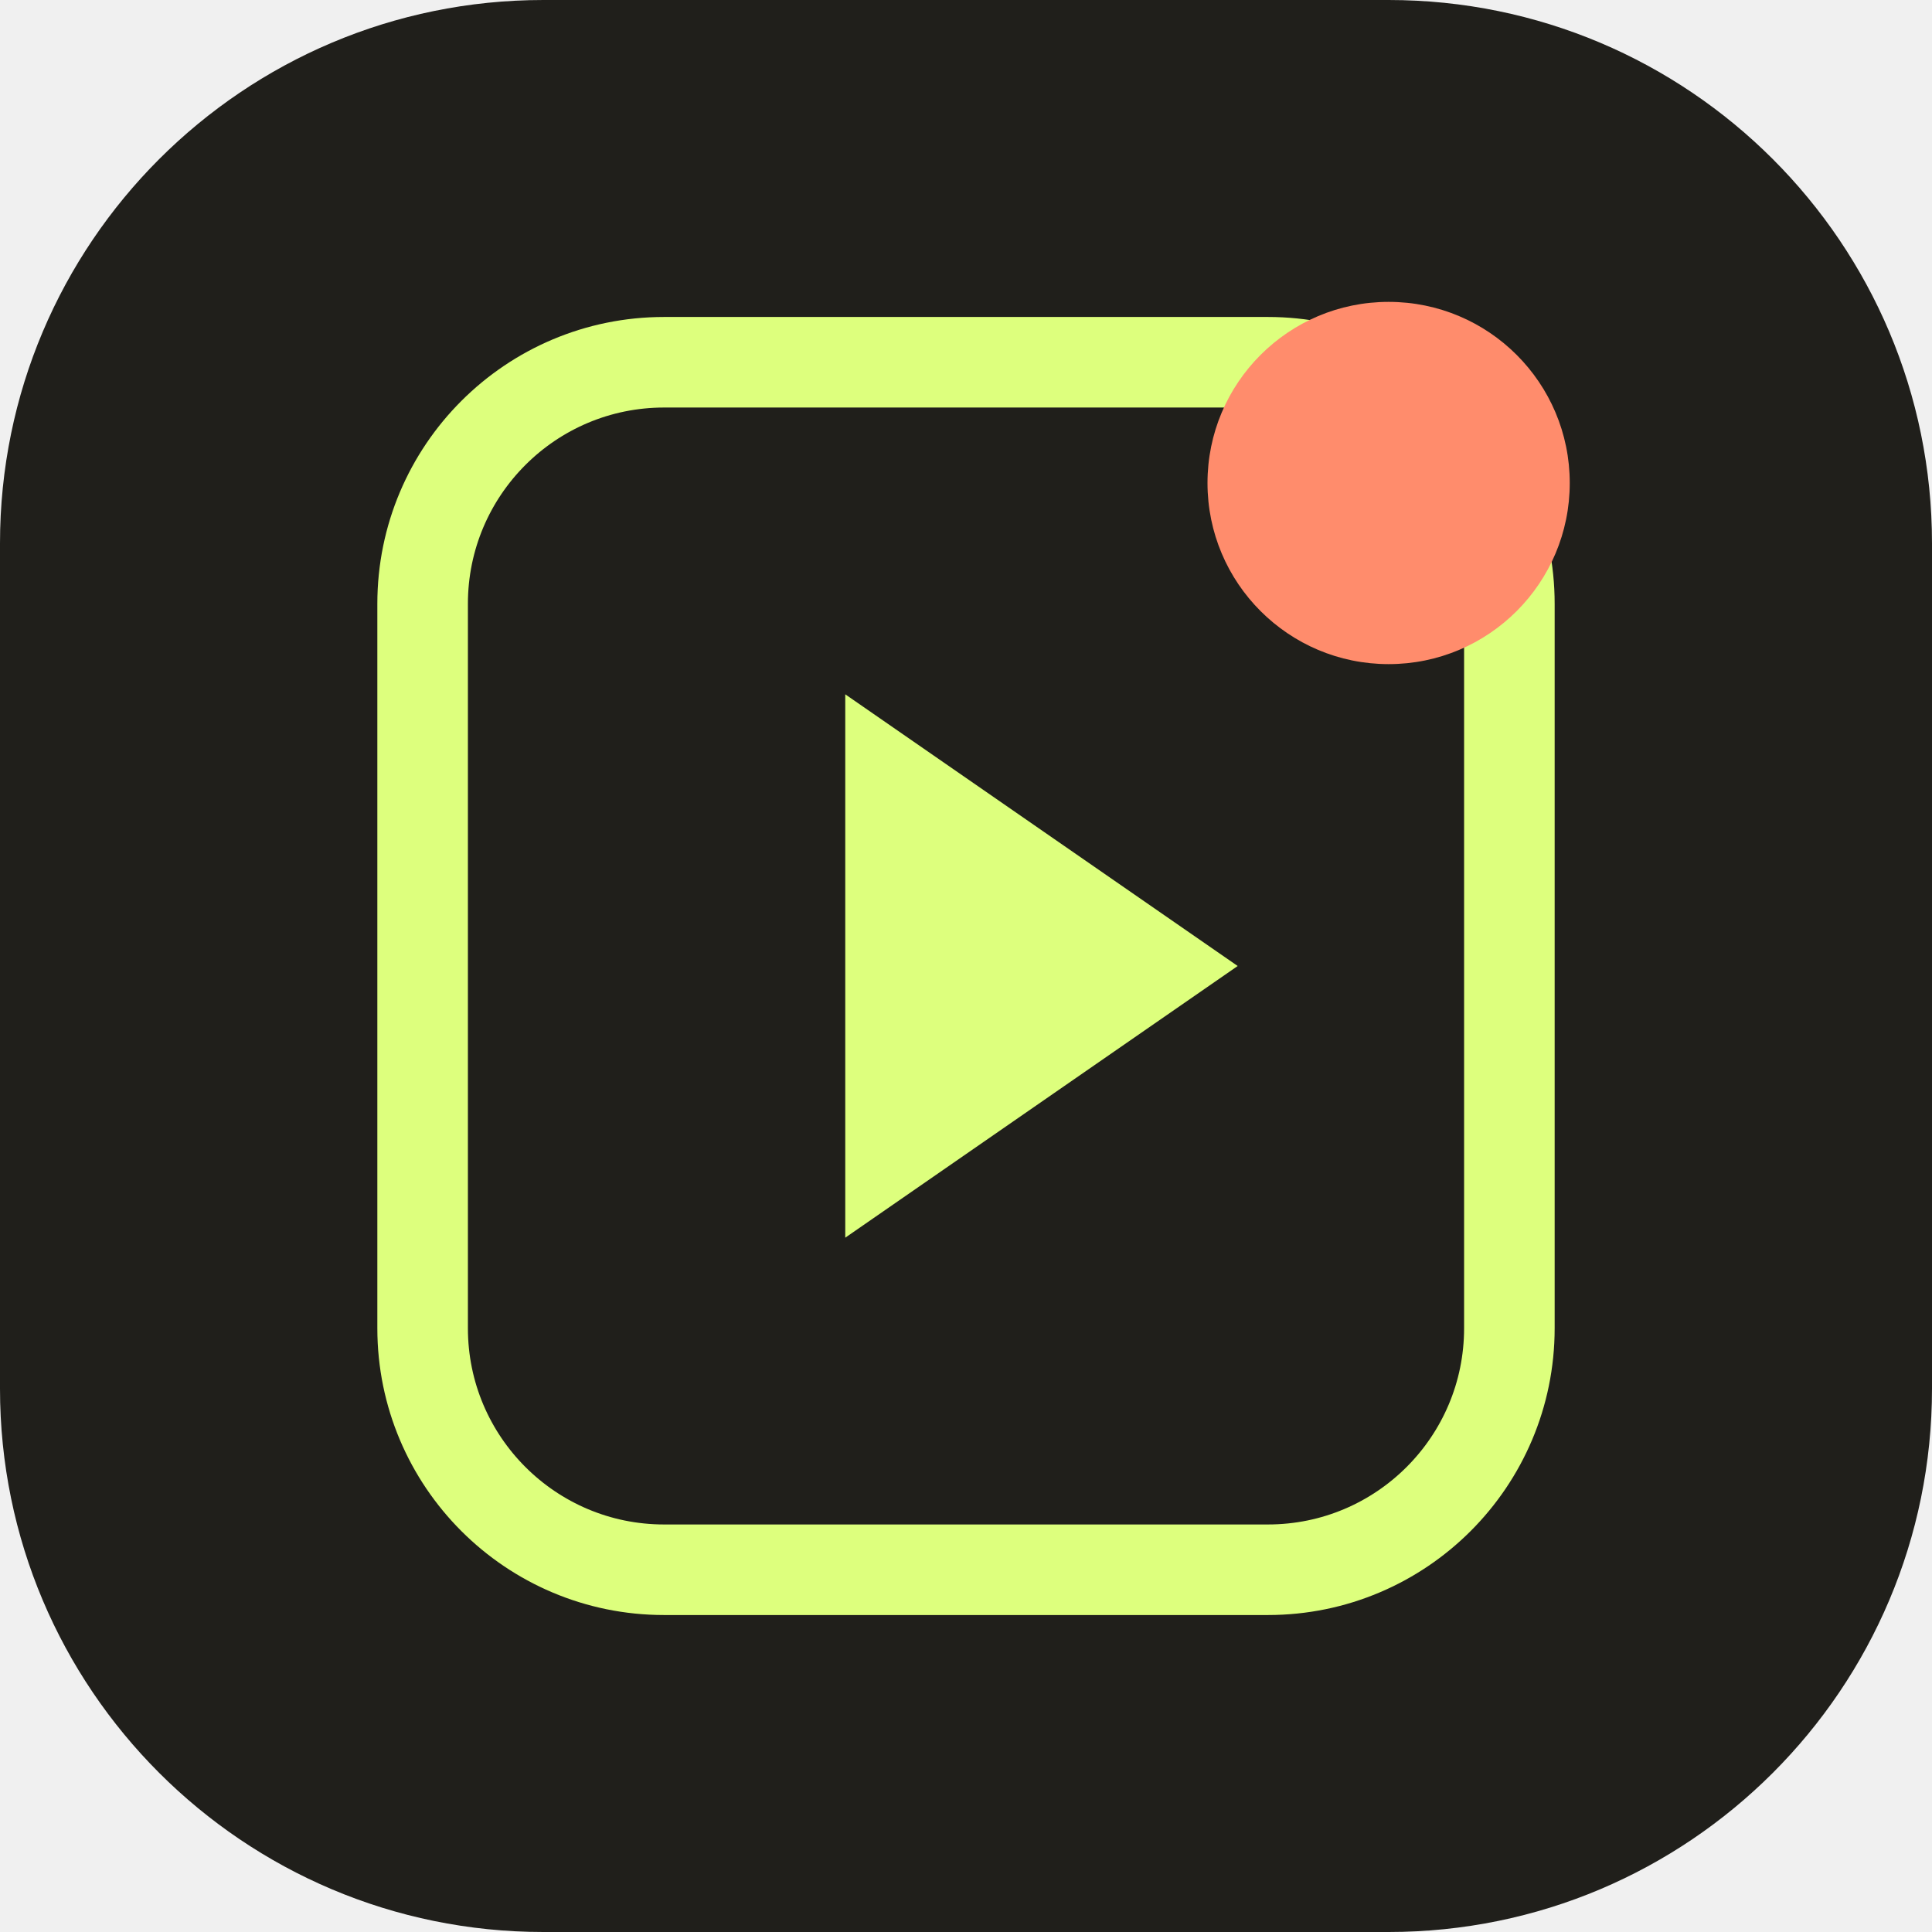
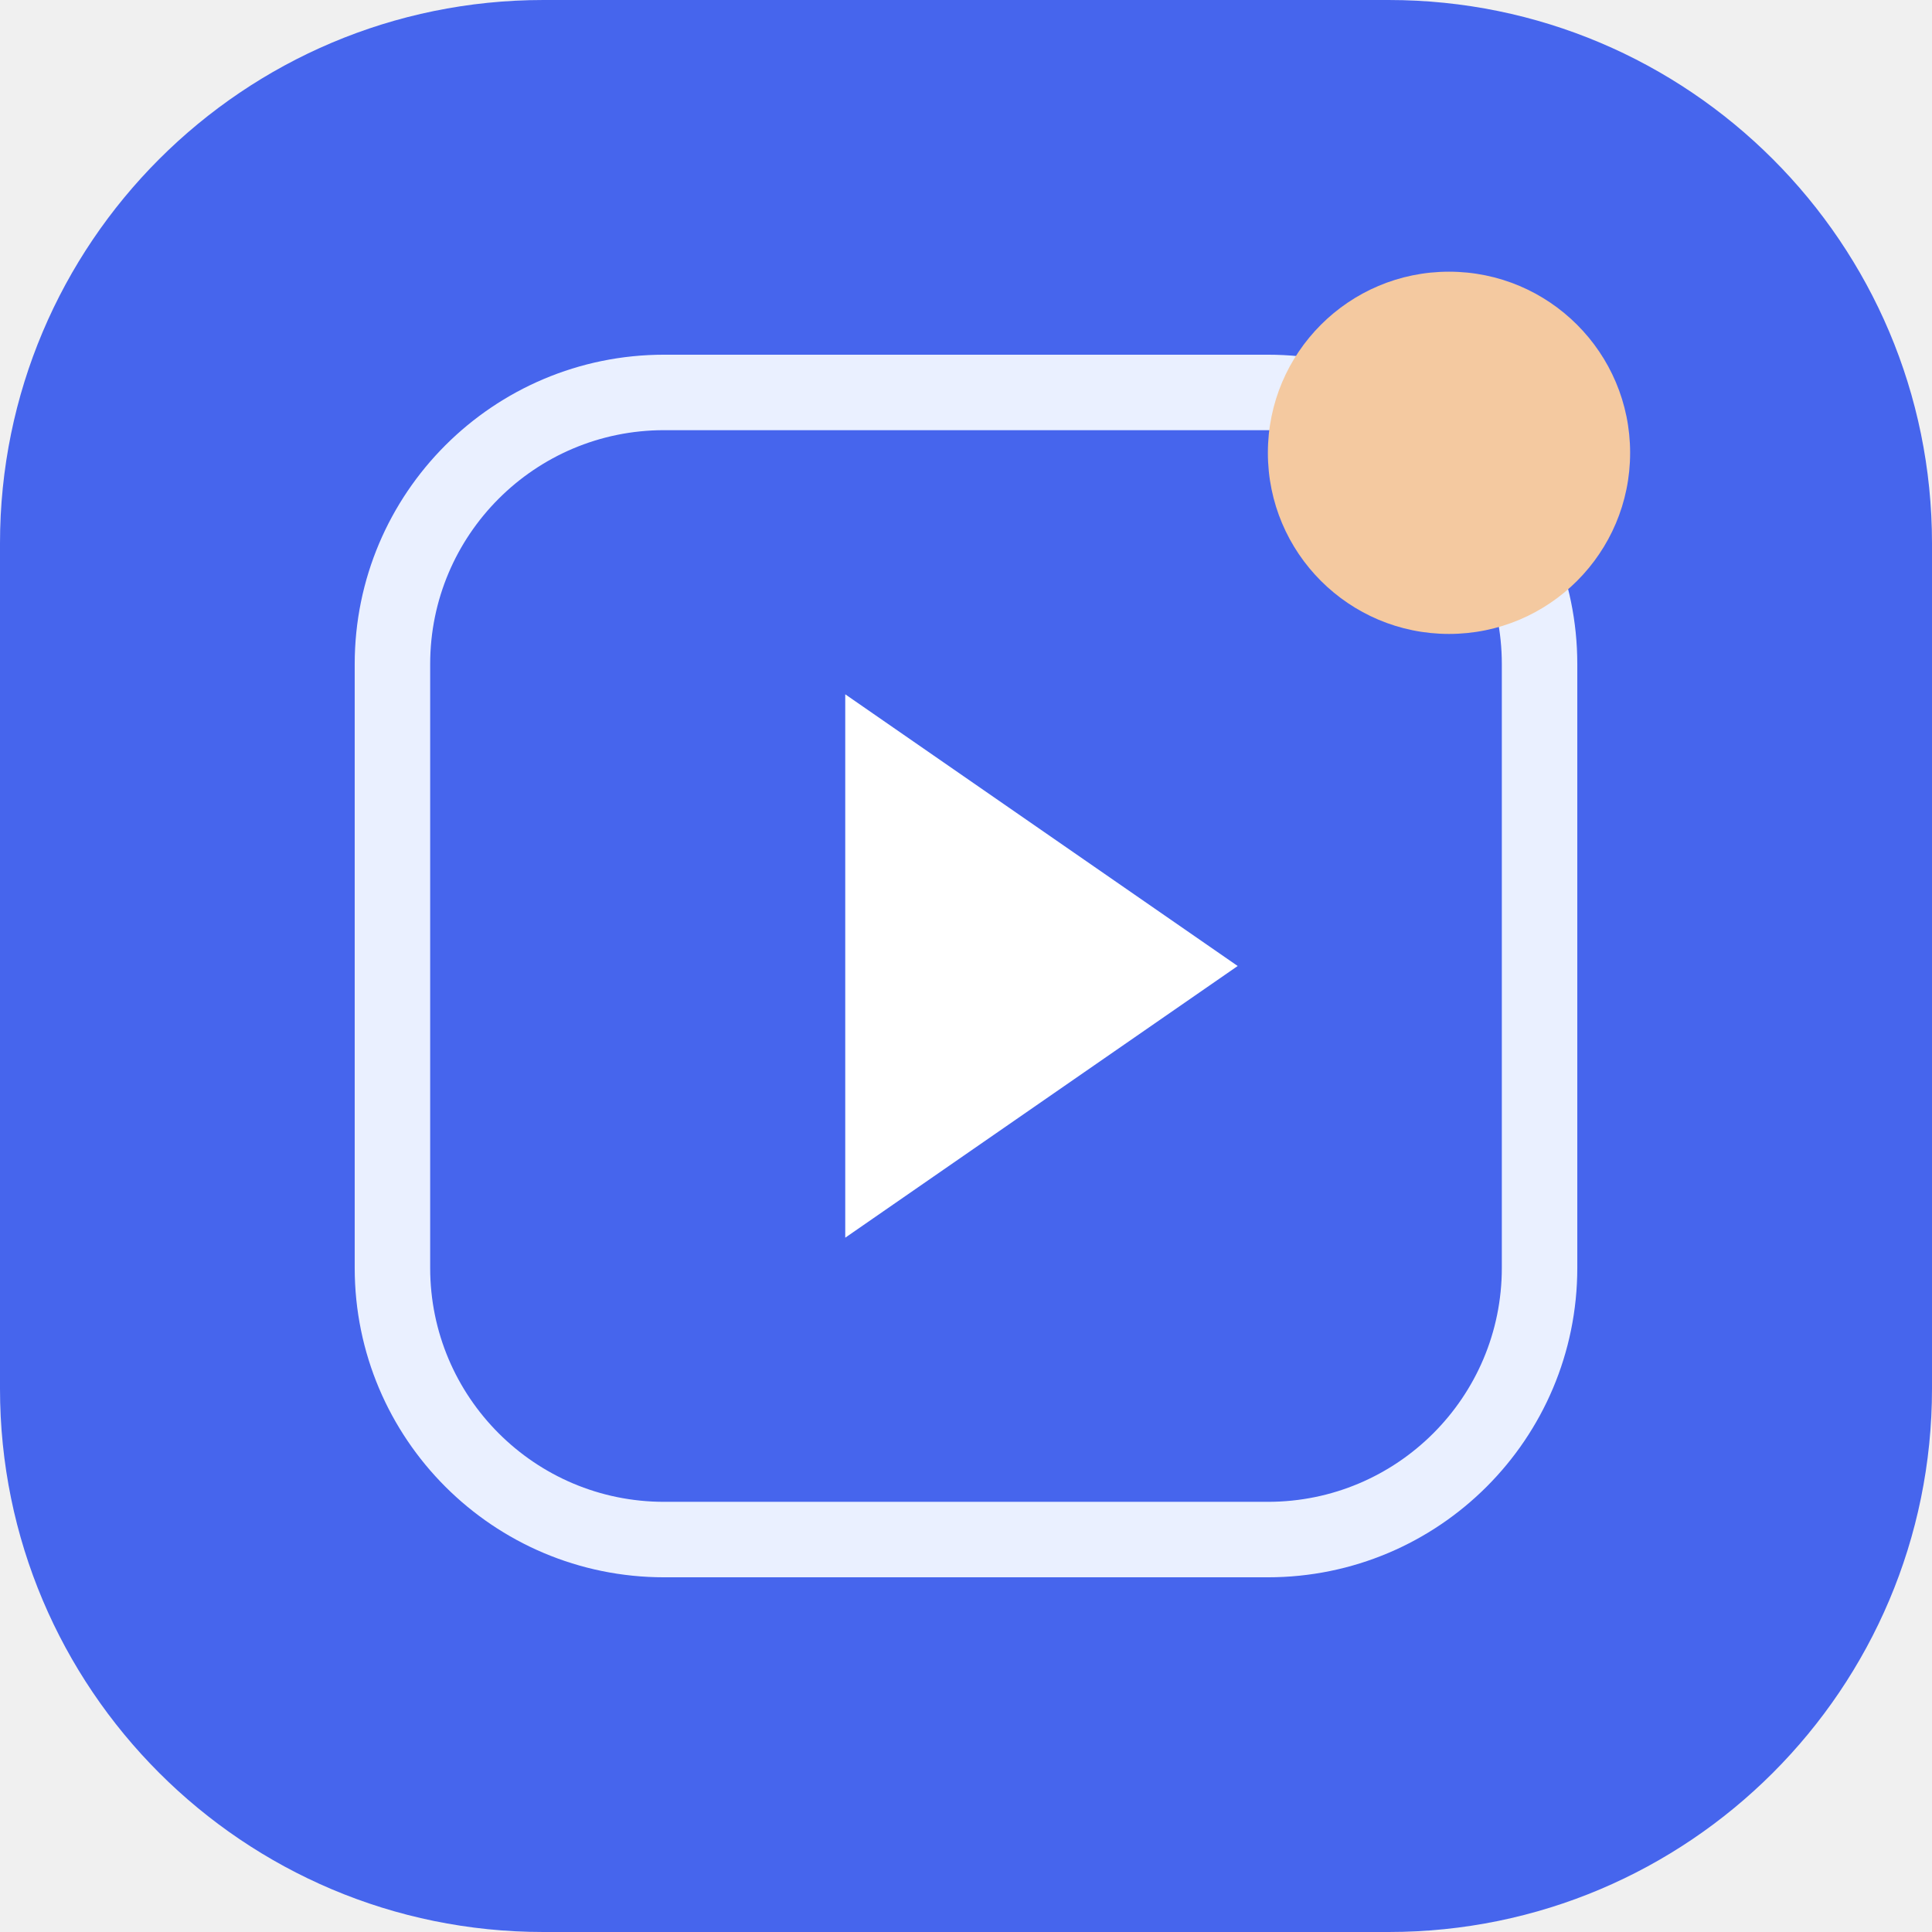
<svg xmlns="http://www.w3.org/2000/svg" viewBox="0 0 64 64">
-   <rect width="64" height="64" rx="18" fill="#201f1b" />
-   <rect x="14" y="12" width="36" height="40" rx="8" fill="none" stroke="#ddff7d" stroke-width="3" />
-   <path d="M28 23L41 32L28 41Z" fill="#ddff7d" />
-   <circle cx="46" cy="16" r="6" fill="#ff8c6c" />
+   <rect width="64" height="64" rx="18" fill="#4665ed" />
+   <rect x="13" y="13" width="38" height="38" rx="9" fill="none" stroke="#eaf0ff" stroke-width="2.5" />
+   <path d="M28 23L41 32L28 41Z" fill="#fff" />
+   <circle cx="48" cy="15" r="6" fill="#f4c9a0" />
</svg>
